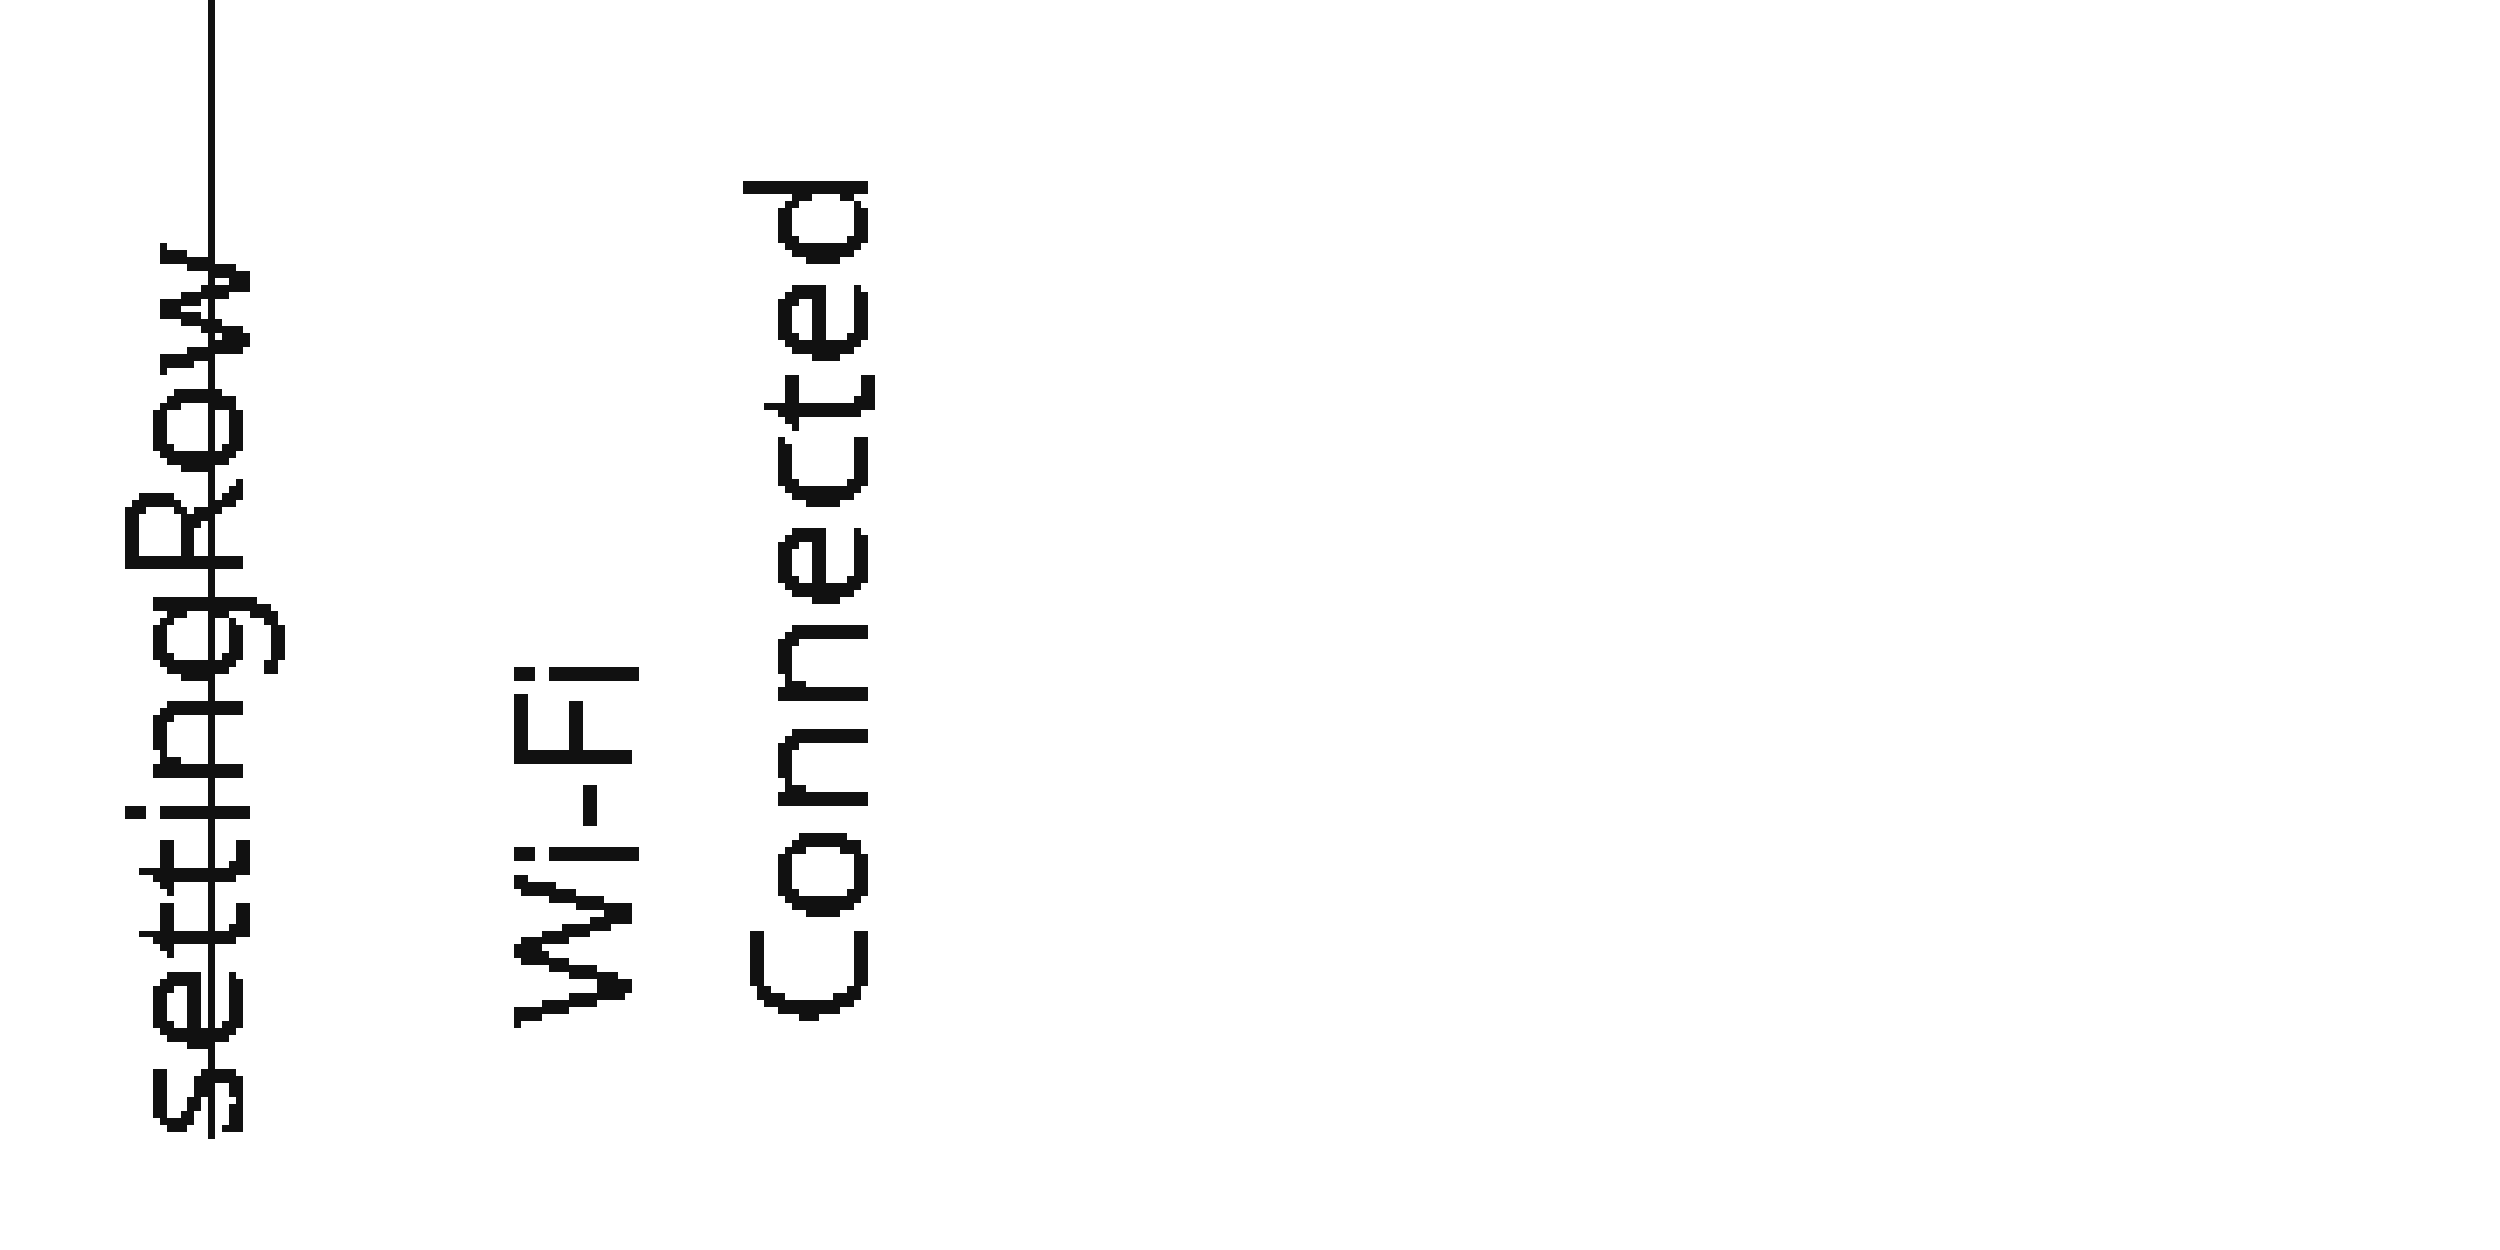
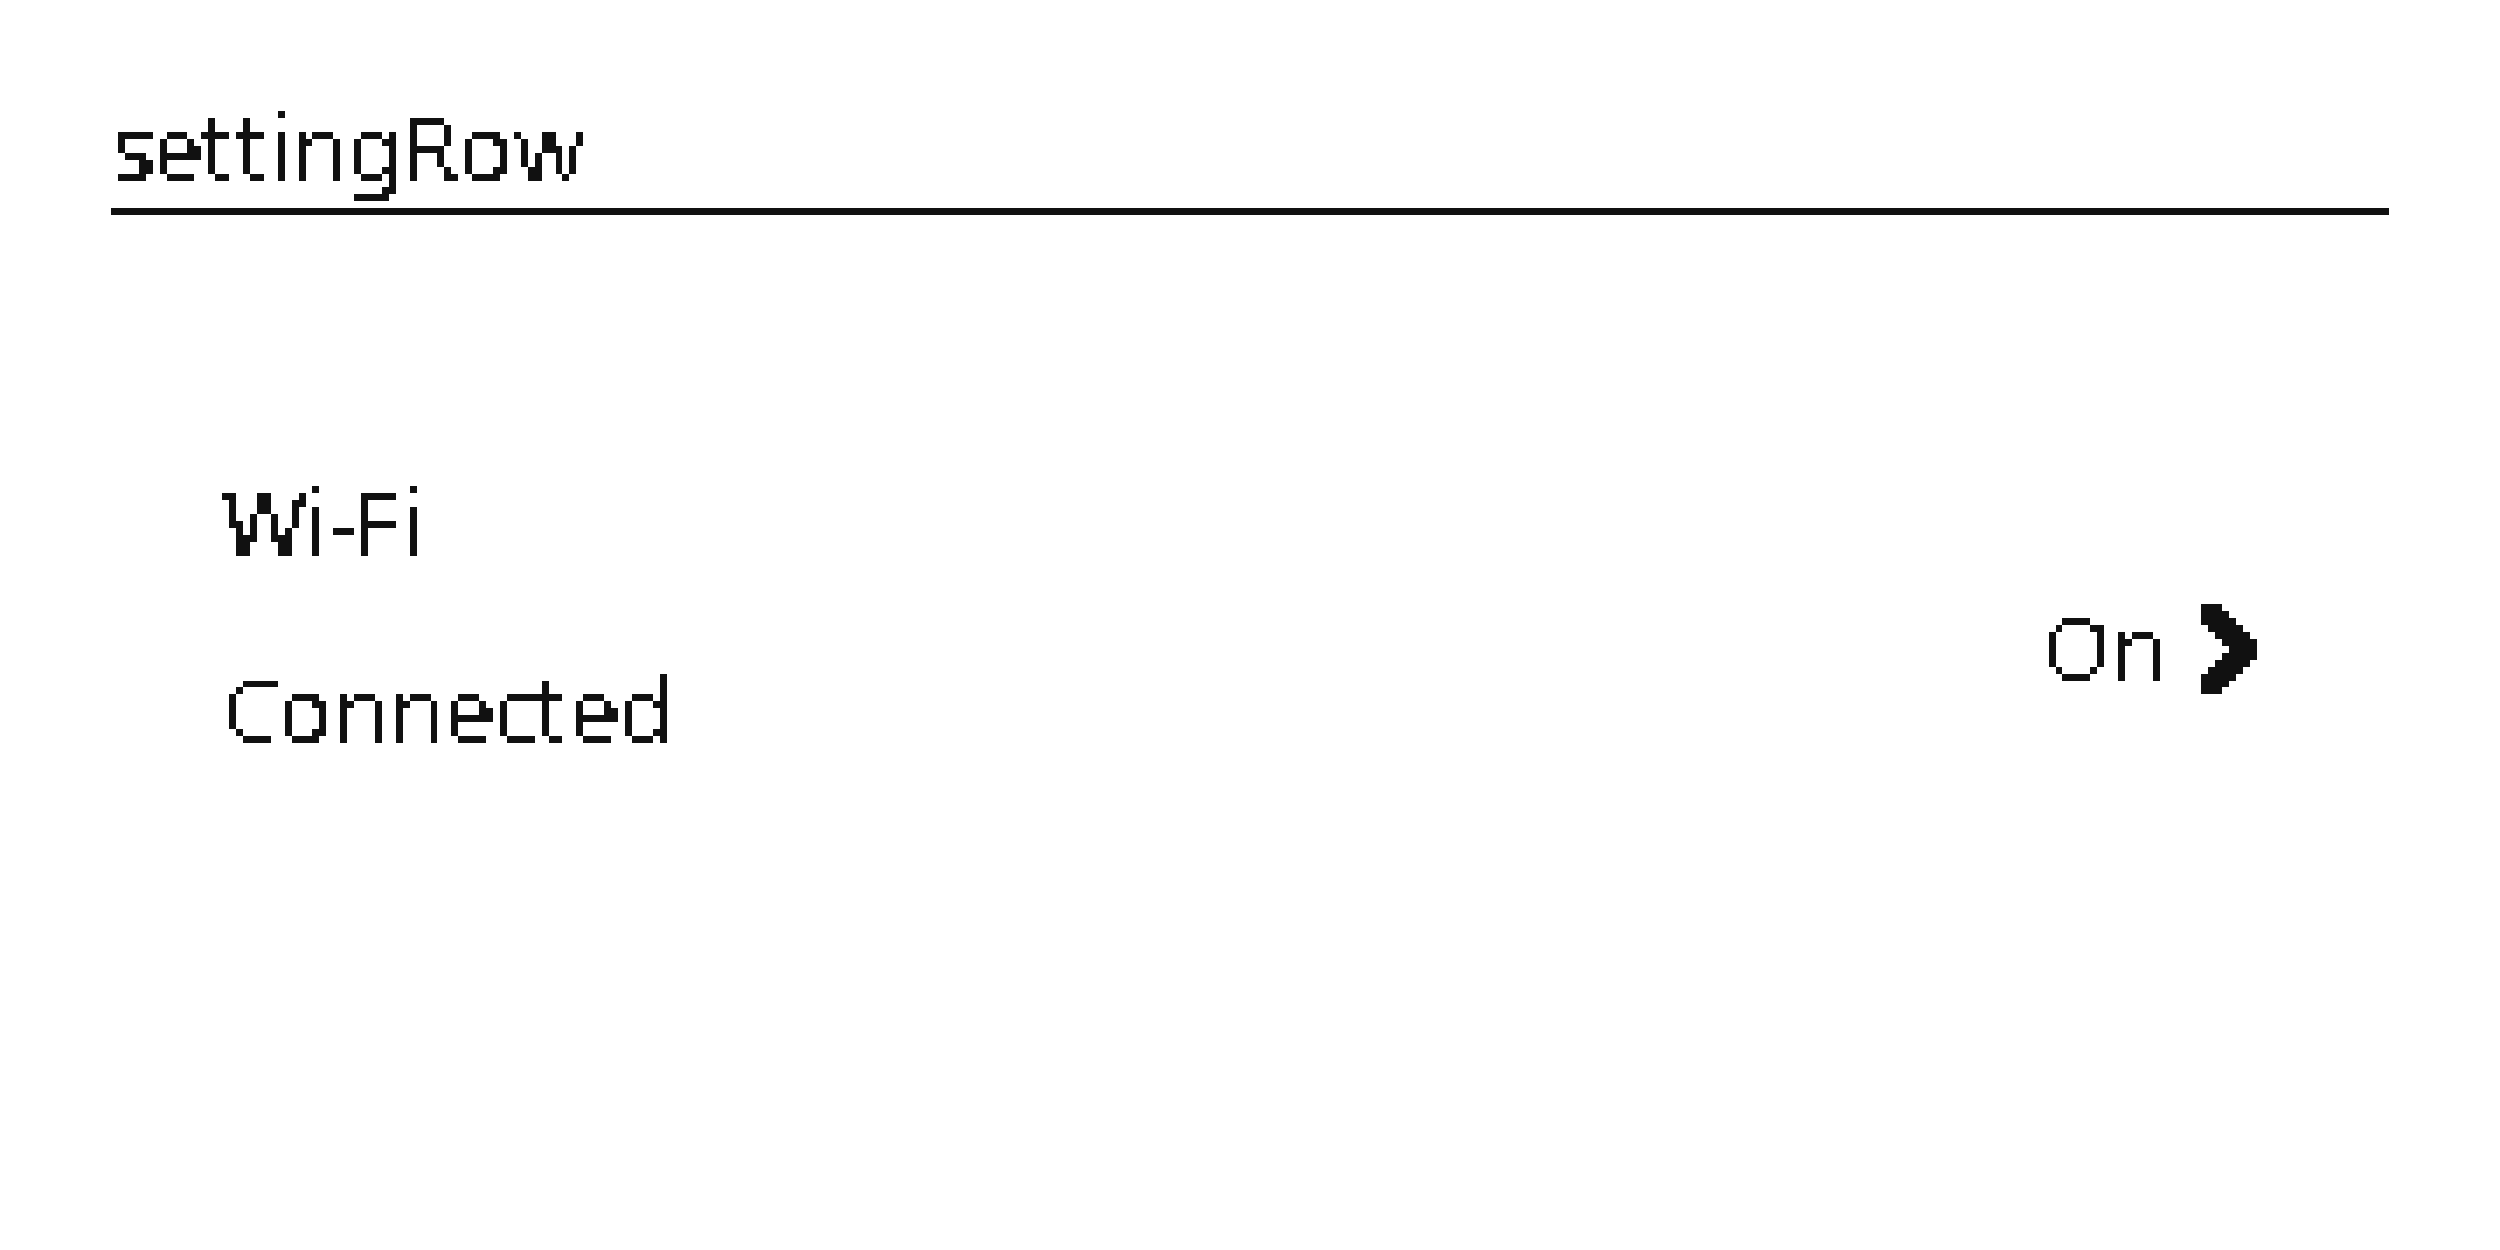
<svg xmlns="http://www.w3.org/2000/svg" viewBox="0 0 360 180" width="360" height="180" shape-rendering="crispEdges">
  <rect width="100%" height="100%" fill="#fff" />
  <g fill="#111">
-     <rect x="30" y="0" width="1" height="1" />
-     <rect x="30" y="1" width="1" height="1" />
-     <rect x="30" y="2" width="1" height="1" />
-     <rect x="30" y="3" width="1" height="1" />
-     <rect x="30" y="4" width="1" height="1" />
-     <rect x="30" y="5" width="1" height="1" />
-     <rect x="30" y="6" width="1" height="1" />
-     <rect x="30" y="7" width="1" height="1" />
-     <rect x="30" y="8" width="1" height="1" />
-     <rect x="30" y="9" width="1" height="1" />
-     <rect x="30" y="10" width="1" height="1" />
-     <rect x="30" y="11" width="1" height="1" />
-     <rect x="30" y="12" width="1" height="1" />
-     <rect x="30" y="13" width="1" height="1" />
-     <rect x="30" y="14" width="1" height="1" />
-     <rect x="30" y="15" width="1" height="1" />
-     <rect x="30" y="16" width="1" height="1" />
+     <rect x="40" y="16" width="1" height="1" />
    <rect x="30" y="17" width="1" height="1" />
+     <rect x="35" y="17" width="1" height="1" />
+     <rect x="59" y="17" width="5" height="1" />
    <rect x="30" y="18" width="1" height="1" />
-     <rect x="30" y="19" width="1" height="1" />
+     <rect x="35" y="18" width="1" height="1" />
+     <rect x="59" y="18" width="1" height="1" />
+     <rect x="64" y="18" width="1" height="1" />
+     <rect x="17" y="19" width="5" height="1" />
+     <rect x="24" y="19" width="3" height="1" />
+     <rect x="29" y="19" width="4" height="1" />
+     <rect x="34" y="19" width="4" height="1" />
+     <rect x="40" y="19" width="1" height="1" />
+     <rect x="43" y="19" width="1" height="1" />
+     <rect x="45" y="19" width="3" height="1" />
+     <rect x="52" y="19" width="3" height="1" />
+     <rect x="56" y="19" width="1" height="1" />
+     <rect x="59" y="19" width="1" height="1" />
+     <rect x="64" y="19" width="1" height="1" />
+     <rect x="68" y="19" width="4" height="1" />
+     <rect x="74" y="19" width="1" height="1" />
+     <rect x="78" y="19" width="2" height="1" />
+     <rect x="83" y="19" width="1" height="1" />
+     <rect x="17" y="20" width="1" height="1" />
+     <rect x="23" y="20" width="1" height="1" />
+     <rect x="27" y="20" width="1" height="1" />
    <rect x="30" y="20" width="1" height="1" />
+     <rect x="35" y="20" width="1" height="1" />
+     <rect x="40" y="20" width="1" height="1" />
+     <rect x="43" y="20" width="2" height="1" />
+     <rect x="48" y="20" width="1" height="1" />
+     <rect x="51" y="20" width="1" height="1" />
+     <rect x="55" y="20" width="2" height="1" />
+     <rect x="59" y="20" width="1" height="1" />
+     <rect x="64" y="20" width="1" height="1" />
+     <rect x="67" y="20" width="1" height="1" />
+     <rect x="71" y="20" width="2" height="1" />
+     <rect x="75" y="20" width="1" height="1" />
+     <rect x="78" y="20" width="2" height="1" />
+     <rect x="83" y="20" width="1" height="1" />
+     <rect x="17" y="21" width="1" height="1" />
+     <rect x="23" y="21" width="1" height="1" />
+     <rect x="27" y="21" width="2" height="1" />
    <rect x="30" y="21" width="1" height="1" />
+     <rect x="35" y="21" width="1" height="1" />
+     <rect x="40" y="21" width="1" height="1" />
+     <rect x="43" y="21" width="1" height="1" />
+     <rect x="48" y="21" width="1" height="1" />
+     <rect x="51" y="21" width="1" height="1" />
+     <rect x="56" y="21" width="1" height="1" />
+     <rect x="59" y="21" width="5" height="1" />
+     <rect x="67" y="21" width="1" height="1" />
+     <rect x="72" y="21" width="1" height="1" />
+     <rect x="75" y="21" width="1" height="1" />
+     <rect x="78" y="21" width="3" height="1" />
+     <rect x="82" y="21" width="1" height="1" />
+     <rect x="18" y="22" width="3" height="1" />
+     <rect x="23" y="22" width="6" height="1" />
    <rect x="30" y="22" width="1" height="1" />
+     <rect x="35" y="22" width="1" height="1" />
+     <rect x="40" y="22" width="1" height="1" />
+     <rect x="43" y="22" width="1" height="1" />
+     <rect x="48" y="22" width="1" height="1" />
+     <rect x="51" y="22" width="1" height="1" />
+     <rect x="56" y="22" width="1" height="1" />
+     <rect x="59" y="22" width="1" height="1" />
+     <rect x="63" y="22" width="1" height="1" />
+     <rect x="67" y="22" width="1" height="1" />
+     <rect x="72" y="22" width="1" height="1" />
+     <rect x="75" y="22" width="1" height="1" />
+     <rect x="77" y="22" width="1" height="1" />
+     <rect x="80" y="22" width="1" height="1" />
+     <rect x="82" y="22" width="1" height="1" />
+     <rect x="20" y="23" width="2" height="1" />
+     <rect x="23" y="23" width="1" height="1" />
    <rect x="30" y="23" width="1" height="1" />
+     <rect x="35" y="23" width="1" height="1" />
+     <rect x="40" y="23" width="1" height="1" />
+     <rect x="43" y="23" width="1" height="1" />
+     <rect x="48" y="23" width="1" height="1" />
+     <rect x="51" y="23" width="1" height="1" />
+     <rect x="56" y="23" width="1" height="1" />
+     <rect x="59" y="23" width="1" height="1" />
+     <rect x="63" y="23" width="1" height="1" />
+     <rect x="67" y="23" width="1" height="1" />
+     <rect x="72" y="23" width="1" height="1" />
+     <rect x="75" y="23" width="1" height="1" />
+     <rect x="77" y="23" width="1" height="1" />
+     <rect x="80" y="23" width="1" height="1" />
+     <rect x="82" y="23" width="1" height="1" />
+     <rect x="20" y="24" width="2" height="1" />
+     <rect x="23" y="24" width="1" height="1" />
    <rect x="30" y="24" width="1" height="1" />
-     <rect x="30" y="25" width="1" height="1" />
-     <rect x="30" y="26" width="1" height="1" />
-     <rect x="107" y="26" width="18" height="1" />
-     <rect x="30" y="27" width="1" height="1" />
-     <rect x="107" y="27" width="18" height="1" />
-     <rect x="30" y="28" width="1" height="1" />
-     <rect x="114" y="28" width="3" height="1" />
-     <rect x="121" y="28" width="2" height="1" />
-     <rect x="30" y="29" width="1" height="1" />
-     <rect x="113" y="29" width="2" height="1" />
-     <rect x="123" y="29" width="1" height="1" />
-     <rect x="30" y="30" width="1" height="1" />
-     <rect x="112" y="30" width="2" height="1" />
-     <rect x="123" y="30" width="2" height="1" />
-     <rect x="30" y="31" width="1" height="1" />
-     <rect x="112" y="31" width="2" height="1" />
-     <rect x="123" y="31" width="2" height="1" />
-     <rect x="30" y="32" width="1" height="1" />
-     <rect x="112" y="32" width="2" height="1" />
-     <rect x="123" y="32" width="2" height="1" />
-     <rect x="30" y="33" width="1" height="1" />
-     <rect x="112" y="33" width="2" height="1" />
-     <rect x="123" y="33" width="2" height="1" />
-     <rect x="30" y="34" width="1" height="1" />
-     <rect x="112" y="34" width="3" height="1" />
-     <rect x="122" y="34" width="3" height="1" />
-     <rect x="23" y="35" width="1" height="1" />
-     <rect x="30" y="35" width="1" height="1" />
-     <rect x="113" y="35" width="11" height="1" />
-     <rect x="23" y="36" width="4" height="1" />
-     <rect x="30" y="36" width="1" height="1" />
-     <rect x="114" y="36" width="9" height="1" />
-     <rect x="23" y="37" width="8" height="1" />
-     <rect x="116" y="37" width="5" height="1" />
-     <rect x="27" y="38" width="7" height="1" />
-     <rect x="30" y="39" width="6" height="1" />
-     <rect x="30" y="40" width="1" height="1" />
-     <rect x="33" y="40" width="3" height="1" />
-     <rect x="29" y="41" width="7" height="1" />
-     <rect x="114" y="41" width="5" height="1" />
-     <rect x="123" y="41" width="1" height="1" />
-     <rect x="26" y="42" width="7" height="1" />
-     <rect x="113" y="42" width="6" height="1" />
-     <rect x="123" y="42" width="2" height="1" />
-     <rect x="23" y="43" width="6" height="1" />
-     <rect x="30" y="43" width="1" height="1" />
-     <rect x="112" y="43" width="3" height="1" />
-     <rect x="117" y="43" width="2" height="1" />
-     <rect x="123" y="43" width="2" height="1" />
-     <rect x="23" y="44" width="3" height="1" />
-     <rect x="30" y="44" width="1" height="1" />
-     <rect x="112" y="44" width="2" height="1" />
-     <rect x="117" y="44" width="2" height="1" />
-     <rect x="123" y="44" width="2" height="1" />
-     <rect x="23" y="45" width="6" height="1" />
-     <rect x="30" y="45" width="1" height="1" />
-     <rect x="112" y="45" width="2" height="1" />
-     <rect x="117" y="45" width="2" height="1" />
-     <rect x="123" y="45" width="2" height="1" />
-     <rect x="26" y="46" width="6" height="1" />
-     <rect x="112" y="46" width="2" height="1" />
-     <rect x="117" y="46" width="2" height="1" />
-     <rect x="123" y="46" width="2" height="1" />
-     <rect x="29" y="47" width="6" height="1" />
-     <rect x="112" y="47" width="2" height="1" />
-     <rect x="117" y="47" width="2" height="1" />
-     <rect x="123" y="47" width="2" height="1" />
-     <rect x="30" y="48" width="1" height="1" />
-     <rect x="32" y="48" width="4" height="1" />
-     <rect x="112" y="48" width="3" height="1" />
-     <rect x="117" y="48" width="2" height="1" />
-     <rect x="122" y="48" width="3" height="1" />
-     <rect x="30" y="49" width="6" height="1" />
-     <rect x="113" y="49" width="11" height="1" />
-     <rect x="27" y="50" width="8" height="1" />
-     <rect x="114" y="50" width="9" height="1" />
-     <rect x="23" y="51" width="8" height="1" />
-     <rect x="117" y="51" width="4" height="1" />
-     <rect x="23" y="52" width="5" height="1" />
-     <rect x="30" y="52" width="1" height="1" />
-     <rect x="23" y="53" width="1" height="1" />
-     <rect x="30" y="53" width="1" height="1" />
-     <rect x="30" y="54" width="1" height="1" />
-     <rect x="113" y="54" width="2" height="1" />
-     <rect x="124" y="54" width="2" height="1" />
-     <rect x="30" y="55" width="1" height="1" />
-     <rect x="113" y="55" width="2" height="1" />
-     <rect x="124" y="55" width="2" height="1" />
-     <rect x="25" y="56" width="7" height="1" />
-     <rect x="113" y="56" width="2" height="1" />
-     <rect x="124" y="56" width="2" height="1" />
-     <rect x="24" y="57" width="10" height="1" />
-     <rect x="113" y="57" width="2" height="1" />
-     <rect x="123" y="57" width="3" height="1" />
-     <rect x="23" y="58" width="3" height="1" />
-     <rect x="30" y="58" width="4" height="1" />
-     <rect x="110" y="58" width="16" height="1" />
-     <rect x="22" y="59" width="2" height="1" />
-     <rect x="30" y="59" width="1" height="1" />
-     <rect x="33" y="59" width="2" height="1" />
-     <rect x="112" y="59" width="12" height="1" />
-     <rect x="22" y="60" width="2" height="1" />
-     <rect x="30" y="60" width="1" height="1" />
-     <rect x="33" y="60" width="2" height="1" />
-     <rect x="113" y="60" width="2" height="1" />
-     <rect x="22" y="61" width="2" height="1" />
-     <rect x="30" y="61" width="1" height="1" />
-     <rect x="33" y="61" width="2" height="1" />
-     <rect x="114" y="61" width="1" height="1" />
-     <rect x="22" y="62" width="2" height="1" />
-     <rect x="30" y="62" width="1" height="1" />
-     <rect x="33" y="62" width="2" height="1" />
-     <rect x="22" y="63" width="2" height="1" />
-     <rect x="30" y="63" width="1" height="1" />
-     <rect x="33" y="63" width="2" height="1" />
-     <rect x="112" y="63" width="1" height="1" />
-     <rect x="123" y="63" width="2" height="1" />
-     <rect x="22" y="64" width="3" height="1" />
-     <rect x="30" y="64" width="1" height="1" />
-     <rect x="32" y="64" width="3" height="1" />
-     <rect x="112" y="64" width="2" height="1" />
-     <rect x="123" y="64" width="2" height="1" />
-     <rect x="23" y="65" width="11" height="1" />
-     <rect x="112" y="65" width="2" height="1" />
-     <rect x="123" y="65" width="2" height="1" />
-     <rect x="24" y="66" width="9" height="1" />
-     <rect x="112" y="66" width="2" height="1" />
-     <rect x="123" y="66" width="2" height="1" />
-     <rect x="26" y="67" width="5" height="1" />
-     <rect x="112" y="67" width="2" height="1" />
-     <rect x="123" y="67" width="2" height="1" />
-     <rect x="30" y="68" width="1" height="1" />
-     <rect x="112" y="68" width="2" height="1" />
-     <rect x="123" y="68" width="2" height="1" />
-     <rect x="30" y="69" width="1" height="1" />
-     <rect x="34" y="69" width="1" height="1" />
-     <rect x="112" y="69" width="3" height="1" />
-     <rect x="122" y="69" width="3" height="1" />
-     <rect x="30" y="70" width="1" height="1" />
-     <rect x="33" y="70" width="2" height="1" />
-     <rect x="113" y="70" width="11" height="1" />
-     <rect x="20" y="71" width="5" height="1" />
-     <rect x="30" y="71" width="1" height="1" />
-     <rect x="32" y="71" width="3" height="1" />
-     <rect x="114" y="71" width="9" height="1" />
-     <rect x="19" y="72" width="7" height="1" />
-     <rect x="30" y="72" width="4" height="1" />
-     <rect x="116" y="72" width="5" height="1" />
-     <rect x="18" y="73" width="3" height="1" />
-     <rect x="25" y="73" width="2" height="1" />
-     <rect x="28" y="73" width="4" height="1" />
-     <rect x="18" y="74" width="2" height="1" />
-     <rect x="26" y="74" width="5" height="1" />
-     <rect x="18" y="75" width="2" height="1" />
-     <rect x="26" y="75" width="3" height="1" />
-     <rect x="30" y="75" width="1" height="1" />
-     <rect x="18" y="76" width="2" height="1" />
-     <rect x="26" y="76" width="2" height="1" />
-     <rect x="30" y="76" width="1" height="1" />
-     <rect x="114" y="76" width="5" height="1" />
-     <rect x="123" y="76" width="1" height="1" />
-     <rect x="18" y="77" width="2" height="1" />
-     <rect x="26" y="77" width="2" height="1" />
-     <rect x="30" y="77" width="1" height="1" />
-     <rect x="113" y="77" width="6" height="1" />
-     <rect x="123" y="77" width="2" height="1" />
-     <rect x="18" y="78" width="2" height="1" />
-     <rect x="26" y="78" width="2" height="1" />
-     <rect x="30" y="78" width="1" height="1" />
-     <rect x="112" y="78" width="3" height="1" />
-     <rect x="117" y="78" width="2" height="1" />
-     <rect x="123" y="78" width="2" height="1" />
-     <rect x="18" y="79" width="2" height="1" />
-     <rect x="26" y="79" width="2" height="1" />
-     <rect x="30" y="79" width="1" height="1" />
-     <rect x="112" y="79" width="2" height="1" />
-     <rect x="117" y="79" width="2" height="1" />
-     <rect x="123" y="79" width="2" height="1" />
-     <rect x="18" y="80" width="17" height="1" />
-     <rect x="112" y="80" width="2" height="1" />
-     <rect x="117" y="80" width="2" height="1" />
-     <rect x="123" y="80" width="2" height="1" />
-     <rect x="18" y="81" width="17" height="1" />
-     <rect x="112" y="81" width="2" height="1" />
-     <rect x="117" y="81" width="2" height="1" />
-     <rect x="123" y="81" width="2" height="1" />
-     <rect x="30" y="82" width="1" height="1" />
-     <rect x="112" y="82" width="2" height="1" />
-     <rect x="117" y="82" width="2" height="1" />
-     <rect x="123" y="82" width="2" height="1" />
-     <rect x="30" y="83" width="1" height="1" />
-     <rect x="112" y="83" width="3" height="1" />
-     <rect x="117" y="83" width="2" height="1" />
-     <rect x="122" y="83" width="3" height="1" />
-     <rect x="30" y="84" width="1" height="1" />
-     <rect x="113" y="84" width="11" height="1" />
-     <rect x="30" y="85" width="1" height="1" />
-     <rect x="114" y="85" width="9" height="1" />
-     <rect x="22" y="86" width="15" height="1" />
-     <rect x="117" y="86" width="4" height="1" />
-     <rect x="22" y="87" width="17" height="1" />
-     <rect x="24" y="88" width="3" height="1" />
-     <rect x="30" y="88" width="3" height="1" />
-     <rect x="36" y="88" width="4" height="1" />
-     <rect x="23" y="89" width="2" height="1" />
-     <rect x="30" y="89" width="1" height="1" />
-     <rect x="33" y="89" width="1" height="1" />
-     <rect x="38" y="89" width="2" height="1" />
-     <rect x="22" y="90" width="2" height="1" />
-     <rect x="30" y="90" width="1" height="1" />
-     <rect x="33" y="90" width="2" height="1" />
-     <rect x="39" y="90" width="2" height="1" />
-     <rect x="114" y="90" width="11" height="1" />
-     <rect x="22" y="91" width="2" height="1" />
-     <rect x="30" y="91" width="1" height="1" />
-     <rect x="33" y="91" width="2" height="1" />
-     <rect x="39" y="91" width="2" height="1" />
-     <rect x="113" y="91" width="12" height="1" />
-     <rect x="22" y="92" width="2" height="1" />
-     <rect x="30" y="92" width="1" height="1" />
-     <rect x="33" y="92" width="2" height="1" />
-     <rect x="39" y="92" width="2" height="1" />
-     <rect x="112" y="92" width="3" height="1" />
-     <rect x="22" y="93" width="2" height="1" />
-     <rect x="30" y="93" width="1" height="1" />
-     <rect x="33" y="93" width="2" height="1" />
-     <rect x="39" y="93" width="2" height="1" />
-     <rect x="112" y="93" width="2" height="1" />
-     <rect x="22" y="94" width="3" height="1" />
-     <rect x="30" y="94" width="1" height="1" />
-     <rect x="32" y="94" width="3" height="1" />
-     <rect x="39" y="94" width="2" height="1" />
-     <rect x="112" y="94" width="2" height="1" />
-     <rect x="23" y="95" width="11" height="1" />
-     <rect x="38" y="95" width="2" height="1" />
-     <rect x="112" y="95" width="2" height="1" />
-     <rect x="24" y="96" width="9" height="1" />
-     <rect x="38" y="96" width="2" height="1" />
-     <rect x="74" y="96" width="3" height="1" />
-     <rect x="79" y="96" width="13" height="1" />
-     <rect x="112" y="96" width="2" height="1" />
-     <rect x="26" y="97" width="5" height="1" />
-     <rect x="74" y="97" width="3" height="1" />
-     <rect x="79" y="97" width="13" height="1" />
-     <rect x="113" y="97" width="1" height="1" />
-     <rect x="30" y="98" width="1" height="1" />
-     <rect x="113" y="98" width="3" height="1" />
-     <rect x="30" y="99" width="1" height="1" />
-     <rect x="112" y="99" width="13" height="1" />
-     <rect x="30" y="100" width="1" height="1" />
-     <rect x="74" y="100" width="2" height="1" />
-     <rect x="112" y="100" width="13" height="1" />
-     <rect x="24" y="101" width="11" height="1" />
-     <rect x="74" y="101" width="2" height="1" />
-     <rect x="82" y="101" width="2" height="1" />
-     <rect x="23" y="102" width="12" height="1" />
-     <rect x="74" y="102" width="2" height="1" />
-     <rect x="82" y="102" width="2" height="1" />
-     <rect x="22" y="103" width="3" height="1" />
-     <rect x="30" y="103" width="1" height="1" />
-     <rect x="74" y="103" width="2" height="1" />
-     <rect x="82" y="103" width="2" height="1" />
-     <rect x="22" y="104" width="2" height="1" />
-     <rect x="30" y="104" width="1" height="1" />
-     <rect x="74" y="104" width="2" height="1" />
-     <rect x="82" y="104" width="2" height="1" />
-     <rect x="22" y="105" width="2" height="1" />
-     <rect x="30" y="105" width="1" height="1" />
-     <rect x="74" y="105" width="2" height="1" />
-     <rect x="82" y="105" width="2" height="1" />
-     <rect x="114" y="105" width="11" height="1" />
-     <rect x="22" y="106" width="2" height="1" />
-     <rect x="30" y="106" width="1" height="1" />
-     <rect x="74" y="106" width="2" height="1" />
-     <rect x="82" y="106" width="2" height="1" />
-     <rect x="113" y="106" width="12" height="1" />
-     <rect x="22" y="107" width="2" height="1" />
-     <rect x="30" y="107" width="1" height="1" />
-     <rect x="74" y="107" width="2" height="1" />
-     <rect x="82" y="107" width="2" height="1" />
-     <rect x="112" y="107" width="3" height="1" />
-     <rect x="23" y="108" width="1" height="1" />
-     <rect x="30" y="108" width="1" height="1" />
-     <rect x="74" y="108" width="17" height="1" />
-     <rect x="112" y="108" width="2" height="1" />
-     <rect x="23" y="109" width="3" height="1" />
-     <rect x="30" y="109" width="1" height="1" />
-     <rect x="74" y="109" width="17" height="1" />
-     <rect x="112" y="109" width="2" height="1" />
-     <rect x="22" y="110" width="13" height="1" />
-     <rect x="112" y="110" width="2" height="1" />
-     <rect x="22" y="111" width="13" height="1" />
-     <rect x="112" y="111" width="2" height="1" />
-     <rect x="30" y="112" width="1" height="1" />
-     <rect x="113" y="112" width="1" height="1" />
-     <rect x="30" y="113" width="1" height="1" />
-     <rect x="84" y="113" width="2" height="1" />
-     <rect x="113" y="113" width="3" height="1" />
-     <rect x="30" y="114" width="1" height="1" />
-     <rect x="84" y="114" width="2" height="1" />
-     <rect x="112" y="114" width="13" height="1" />
-     <rect x="30" y="115" width="1" height="1" />
-     <rect x="84" y="115" width="2" height="1" />
-     <rect x="112" y="115" width="13" height="1" />
-     <rect x="18" y="116" width="3" height="1" />
-     <rect x="23" y="116" width="13" height="1" />
-     <rect x="84" y="116" width="2" height="1" />
-     <rect x="18" y="117" width="3" height="1" />
-     <rect x="23" y="117" width="13" height="1" />
-     <rect x="84" y="117" width="2" height="1" />
-     <rect x="30" y="118" width="1" height="1" />
-     <rect x="84" y="118" width="2" height="1" />
-     <rect x="30" y="119" width="1" height="1" />
-     <rect x="30" y="120" width="1" height="1" />
-     <rect x="115" y="120" width="7" height="1" />
-     <rect x="23" y="121" width="2" height="1" />
-     <rect x="30" y="121" width="1" height="1" />
-     <rect x="34" y="121" width="2" height="1" />
-     <rect x="114" y="121" width="10" height="1" />
-     <rect x="23" y="122" width="2" height="1" />
-     <rect x="30" y="122" width="1" height="1" />
-     <rect x="34" y="122" width="2" height="1" />
-     <rect x="74" y="122" width="3" height="1" />
-     <rect x="79" y="122" width="13" height="1" />
-     <rect x="113" y="122" width="3" height="1" />
-     <rect x="121" y="122" width="3" height="1" />
-     <rect x="23" y="123" width="2" height="1" />
-     <rect x="30" y="123" width="1" height="1" />
-     <rect x="34" y="123" width="2" height="1" />
-     <rect x="74" y="123" width="3" height="1" />
-     <rect x="79" y="123" width="13" height="1" />
-     <rect x="112" y="123" width="2" height="1" />
-     <rect x="123" y="123" width="2" height="1" />
-     <rect x="23" y="124" width="2" height="1" />
-     <rect x="30" y="124" width="1" height="1" />
-     <rect x="33" y="124" width="3" height="1" />
-     <rect x="112" y="124" width="2" height="1" />
-     <rect x="123" y="124" width="2" height="1" />
-     <rect x="20" y="125" width="16" height="1" />
-     <rect x="112" y="125" width="2" height="1" />
-     <rect x="123" y="125" width="2" height="1" />
-     <rect x="22" y="126" width="12" height="1" />
-     <rect x="74" y="126" width="2" height="1" />
-     <rect x="112" y="126" width="2" height="1" />
-     <rect x="123" y="126" width="2" height="1" />
-     <rect x="23" y="127" width="2" height="1" />
-     <rect x="30" y="127" width="1" height="1" />
-     <rect x="74" y="127" width="6" height="1" />
-     <rect x="112" y="127" width="2" height="1" />
-     <rect x="123" y="127" width="2" height="1" />
-     <rect x="24" y="128" width="1" height="1" />
-     <rect x="30" y="128" width="1" height="1" />
-     <rect x="75" y="128" width="8" height="1" />
-     <rect x="112" y="128" width="3" height="1" />
-     <rect x="122" y="128" width="3" height="1" />
-     <rect x="30" y="129" width="1" height="1" />
-     <rect x="79" y="129" width="8" height="1" />
-     <rect x="113" y="129" width="11" height="1" />
-     <rect x="23" y="130" width="2" height="1" />
-     <rect x="30" y="130" width="1" height="1" />
-     <rect x="34" y="130" width="2" height="1" />
-     <rect x="83" y="130" width="8" height="1" />
-     <rect x="114" y="130" width="9" height="1" />
-     <rect x="23" y="131" width="2" height="1" />
-     <rect x="30" y="131" width="1" height="1" />
-     <rect x="34" y="131" width="2" height="1" />
-     <rect x="87" y="131" width="4" height="1" />
-     <rect x="116" y="131" width="5" height="1" />
-     <rect x="23" y="132" width="2" height="1" />
-     <rect x="30" y="132" width="1" height="1" />
-     <rect x="34" y="132" width="2" height="1" />
-     <rect x="85" y="132" width="6" height="1" />
-     <rect x="23" y="133" width="2" height="1" />
-     <rect x="30" y="133" width="1" height="1" />
-     <rect x="33" y="133" width="3" height="1" />
-     <rect x="81" y="133" width="7" height="1" />
-     <rect x="20" y="134" width="16" height="1" />
-     <rect x="78" y="134" width="7" height="1" />
-     <rect x="108" y="134" width="2" height="1" />
-     <rect x="123" y="134" width="2" height="1" />
-     <rect x="22" y="135" width="12" height="1" />
-     <rect x="75" y="135" width="7" height="1" />
-     <rect x="108" y="135" width="2" height="1" />
-     <rect x="123" y="135" width="2" height="1" />
-     <rect x="23" y="136" width="2" height="1" />
-     <rect x="30" y="136" width="1" height="1" />
-     <rect x="74" y="136" width="4" height="1" />
-     <rect x="108" y="136" width="2" height="1" />
-     <rect x="123" y="136" width="2" height="1" />
-     <rect x="24" y="137" width="1" height="1" />
-     <rect x="30" y="137" width="1" height="1" />
-     <rect x="74" y="137" width="5" height="1" />
-     <rect x="108" y="137" width="2" height="1" />
-     <rect x="123" y="137" width="2" height="1" />
-     <rect x="30" y="138" width="1" height="1" />
-     <rect x="75" y="138" width="7" height="1" />
-     <rect x="108" y="138" width="2" height="1" />
-     <rect x="123" y="138" width="2" height="1" />
-     <rect x="30" y="139" width="1" height="1" />
-     <rect x="79" y="139" width="7" height="1" />
-     <rect x="108" y="139" width="2" height="1" />
-     <rect x="123" y="139" width="2" height="1" />
-     <rect x="24" y="140" width="5" height="1" />
-     <rect x="30" y="140" width="1" height="1" />
-     <rect x="33" y="140" width="1" height="1" />
-     <rect x="82" y="140" width="7" height="1" />
-     <rect x="108" y="140" width="2" height="1" />
-     <rect x="123" y="140" width="2" height="1" />
-     <rect x="23" y="141" width="6" height="1" />
-     <rect x="30" y="141" width="1" height="1" />
-     <rect x="33" y="141" width="2" height="1" />
-     <rect x="86" y="141" width="5" height="1" />
-     <rect x="108" y="141" width="2" height="1" />
-     <rect x="123" y="141" width="2" height="1" />
-     <rect x="22" y="142" width="3" height="1" />
-     <rect x="27" y="142" width="2" height="1" />
-     <rect x="30" y="142" width="1" height="1" />
-     <rect x="33" y="142" width="2" height="1" />
-     <rect x="86" y="142" width="5" height="1" />
-     <rect x="109" y="142" width="2" height="1" />
-     <rect x="122" y="142" width="2" height="1" />
-     <rect x="22" y="143" width="2" height="1" />
-     <rect x="27" y="143" width="2" height="1" />
-     <rect x="30" y="143" width="1" height="1" />
-     <rect x="33" y="143" width="2" height="1" />
-     <rect x="82" y="143" width="8" height="1" />
-     <rect x="109" y="143" width="4" height="1" />
-     <rect x="120" y="143" width="4" height="1" />
-     <rect x="22" y="144" width="2" height="1" />
-     <rect x="27" y="144" width="2" height="1" />
-     <rect x="30" y="144" width="1" height="1" />
-     <rect x="33" y="144" width="2" height="1" />
-     <rect x="78" y="144" width="8" height="1" />
-     <rect x="110" y="144" width="13" height="1" />
-     <rect x="22" y="145" width="2" height="1" />
-     <rect x="27" y="145" width="2" height="1" />
-     <rect x="30" y="145" width="1" height="1" />
-     <rect x="33" y="145" width="2" height="1" />
-     <rect x="74" y="145" width="8" height="1" />
-     <rect x="112" y="145" width="9" height="1" />
-     <rect x="22" y="146" width="2" height="1" />
-     <rect x="27" y="146" width="2" height="1" />
-     <rect x="30" y="146" width="1" height="1" />
-     <rect x="33" y="146" width="2" height="1" />
-     <rect x="74" y="146" width="4" height="1" />
-     <rect x="115" y="146" width="3" height="1" />
-     <rect x="22" y="147" width="3" height="1" />
-     <rect x="27" y="147" width="2" height="1" />
-     <rect x="30" y="147" width="1" height="1" />
-     <rect x="32" y="147" width="3" height="1" />
-     <rect x="74" y="147" width="1" height="1" />
-     <rect x="23" y="148" width="11" height="1" />
-     <rect x="24" y="149" width="9" height="1" />
-     <rect x="27" y="150" width="4" height="1" />
-     <rect x="30" y="151" width="1" height="1" />
-     <rect x="30" y="152" width="1" height="1" />
-     <rect x="30" y="153" width="1" height="1" />
-     <rect x="22" y="154" width="2" height="1" />
-     <rect x="29" y="154" width="5" height="1" />
-     <rect x="22" y="155" width="2" height="1" />
-     <rect x="28" y="155" width="7" height="1" />
-     <rect x="22" y="156" width="2" height="1" />
-     <rect x="28" y="156" width="3" height="1" />
-     <rect x="33" y="156" width="2" height="1" />
-     <rect x="22" y="157" width="2" height="1" />
-     <rect x="28" y="157" width="3" height="1" />
-     <rect x="33" y="157" width="2" height="1" />
-     <rect x="22" y="158" width="2" height="1" />
-     <rect x="27" y="158" width="2" height="1" />
-     <rect x="30" y="158" width="1" height="1" />
-     <rect x="34" y="158" width="1" height="1" />
-     <rect x="22" y="159" width="2" height="1" />
-     <rect x="27" y="159" width="2" height="1" />
-     <rect x="30" y="159" width="1" height="1" />
-     <rect x="33" y="159" width="2" height="1" />
-     <rect x="22" y="160" width="2" height="1" />
-     <rect x="26" y="160" width="2" height="1" />
-     <rect x="30" y="160" width="1" height="1" />
-     <rect x="33" y="160" width="2" height="1" />
-     <rect x="23" y="161" width="5" height="1" />
-     <rect x="30" y="161" width="1" height="1" />
-     <rect x="33" y="161" width="2" height="1" />
-     <rect x="24" y="162" width="3" height="1" />
-     <rect x="30" y="162" width="1" height="1" />
-     <rect x="32" y="162" width="3" height="1" />
-     <rect x="30" y="163" width="1" height="1" />
+     <rect x="35" y="24" width="1" height="1" />
+     <rect x="40" y="24" width="1" height="1" />
+     <rect x="43" y="24" width="1" height="1" />
+     <rect x="48" y="24" width="1" height="1" />
+     <rect x="51" y="24" width="1" height="1" />
+     <rect x="55" y="24" width="2" height="1" />
+     <rect x="59" y="24" width="1" height="1" />
+     <rect x="64" y="24" width="1" height="1" />
+     <rect x="67" y="24" width="1" height="1" />
+     <rect x="71" y="24" width="2" height="1" />
+     <rect x="76" y="24" width="2" height="1" />
+     <rect x="80" y="24" width="1" height="1" />
+     <rect x="82" y="24" width="1" height="1" />
+     <rect x="17" y="25" width="4" height="1" />
+     <rect x="24" y="25" width="4" height="1" />
+     <rect x="31" y="25" width="2" height="1" />
+     <rect x="36" y="25" width="2" height="1" />
+     <rect x="40" y="25" width="1" height="1" />
+     <rect x="43" y="25" width="1" height="1" />
+     <rect x="48" y="25" width="1" height="1" />
+     <rect x="52" y="25" width="3" height="1" />
+     <rect x="56" y="25" width="1" height="1" />
+     <rect x="59" y="25" width="1" height="1" />
+     <rect x="64" y="25" width="2" height="1" />
+     <rect x="68" y="25" width="4" height="1" />
+     <rect x="76" y="25" width="2" height="1" />
+     <rect x="81" y="25" width="1" height="1" />
+     <rect x="56" y="26" width="1" height="1" />
+     <rect x="55" y="27" width="2" height="1" />
+     <rect x="51" y="28" width="5" height="1" />
+     <rect x="16" y="30" width="328" height="1" />
+     <rect x="45" y="70" width="1" height="1" />
+     <rect x="59" y="70" width="1" height="1" />
+     <rect x="32" y="71" width="2" height="1" />
+     <rect x="37" y="71" width="2" height="1" />
+     <rect x="43" y="71" width="1" height="1" />
+     <rect x="52" y="71" width="5" height="1" />
+     <rect x="33" y="72" width="1" height="1" />
+     <rect x="37" y="72" width="2" height="1" />
+     <rect x="42" y="72" width="2" height="1" />
+     <rect x="52" y="72" width="1" height="1" />
+     <rect x="33" y="73" width="1" height="1" />
+     <rect x="37" y="73" width="2" height="1" />
+     <rect x="42" y="73" width="1" height="1" />
+     <rect x="45" y="73" width="1" height="1" />
+     <rect x="52" y="73" width="1" height="1" />
+     <rect x="59" y="73" width="1" height="1" />
+     <rect x="33" y="74" width="1" height="1" />
+     <rect x="36" y="74" width="1" height="1" />
+     <rect x="39" y="74" width="1" height="1" />
+     <rect x="42" y="74" width="1" height="1" />
+     <rect x="45" y="74" width="1" height="1" />
+     <rect x="52" y="74" width="1" height="1" />
+     <rect x="59" y="74" width="1" height="1" />
+     <rect x="33" y="75" width="2" height="1" />
+     <rect x="36" y="75" width="1" height="1" />
+     <rect x="39" y="75" width="1" height="1" />
+     <rect x="42" y="75" width="1" height="1" />
+     <rect x="45" y="75" width="1" height="1" />
+     <rect x="52" y="75" width="5" height="1" />
+     <rect x="59" y="75" width="1" height="1" />
+     <rect x="34" y="76" width="1" height="1" />
+     <rect x="36" y="76" width="1" height="1" />
+     <rect x="39" y="76" width="1" height="1" />
+     <rect x="41" y="76" width="1" height="1" />
+     <rect x="45" y="76" width="1" height="1" />
+     <rect x="48" y="76" width="3" height="1" />
+     <rect x="52" y="76" width="1" height="1" />
+     <rect x="59" y="76" width="1" height="1" />
+     <rect x="34" y="77" width="3" height="1" />
+     <rect x="39" y="77" width="3" height="1" />
+     <rect x="45" y="77" width="1" height="1" />
+     <rect x="52" y="77" width="1" height="1" />
+     <rect x="59" y="77" width="1" height="1" />
+     <rect x="34" y="78" width="2" height="1" />
+     <rect x="40" y="78" width="2" height="1" />
+     <rect x="45" y="78" width="1" height="1" />
+     <rect x="52" y="78" width="1" height="1" />
+     <rect x="59" y="78" width="1" height="1" />
+     <rect x="34" y="79" width="2" height="1" />
+     <rect x="40" y="79" width="2" height="1" />
+     <rect x="45" y="79" width="1" height="1" />
+     <rect x="52" y="79" width="1" height="1" />
+     <rect x="59" y="79" width="1" height="1" />
+     <rect x="317" y="87" width="3" height="1" />
+     <rect x="317" y="88" width="4" height="1" />
+     <rect x="297" y="89" width="4" height="1" />
+     <rect x="317" y="89" width="5" height="1" />
+     <rect x="296" y="90" width="1" height="1" />
+     <rect x="301" y="90" width="2" height="1" />
+     <rect x="318" y="90" width="5" height="1" />
+     <rect x="295" y="91" width="1" height="1" />
+     <rect x="302" y="91" width="1" height="1" />
+     <rect x="305" y="91" width="1" height="1" />
+     <rect x="307" y="91" width="3" height="1" />
+     <rect x="319" y="91" width="5" height="1" />
+     <rect x="295" y="92" width="1" height="1" />
+     <rect x="302" y="92" width="1" height="1" />
+     <rect x="305" y="92" width="2" height="1" />
+     <rect x="310" y="92" width="1" height="1" />
+     <rect x="320" y="92" width="5" height="1" />
+     <rect x="295" y="93" width="1" height="1" />
+     <rect x="302" y="93" width="1" height="1" />
+     <rect x="305" y="93" width="1" height="1" />
+     <rect x="310" y="93" width="1" height="1" />
+     <rect x="321" y="93" width="4" height="1" />
+     <rect x="295" y="94" width="1" height="1" />
+     <rect x="302" y="94" width="1" height="1" />
+     <rect x="305" y="94" width="1" height="1" />
+     <rect x="310" y="94" width="1" height="1" />
+     <rect x="320" y="94" width="5" height="1" />
+     <rect x="295" y="95" width="1" height="1" />
+     <rect x="302" y="95" width="1" height="1" />
+     <rect x="305" y="95" width="1" height="1" />
+     <rect x="310" y="95" width="1" height="1" />
+     <rect x="319" y="95" width="5" height="1" />
+     <rect x="296" y="96" width="1" height="1" />
+     <rect x="301" y="96" width="1" height="1" />
+     <rect x="305" y="96" width="1" height="1" />
+     <rect x="310" y="96" width="1" height="1" />
+     <rect x="318" y="96" width="5" height="1" />
+     <rect x="95" y="97" width="1" height="1" />
+     <rect x="297" y="97" width="4" height="1" />
+     <rect x="305" y="97" width="1" height="1" />
+     <rect x="310" y="97" width="1" height="1" />
+     <rect x="317" y="97" width="5" height="1" />
+     <rect x="35" y="98" width="5" height="1" />
+     <rect x="78" y="98" width="1" height="1" />
+     <rect x="95" y="98" width="1" height="1" />
+     <rect x="317" y="98" width="4" height="1" />
+     <rect x="34" y="99" width="1" height="1" />
+     <rect x="78" y="99" width="1" height="1" />
+     <rect x="95" y="99" width="1" height="1" />
+     <rect x="317" y="99" width="3" height="1" />
+     <rect x="33" y="100" width="1" height="1" />
+     <rect x="42" y="100" width="4" height="1" />
+     <rect x="49" y="100" width="1" height="1" />
+     <rect x="51" y="100" width="3" height="1" />
+     <rect x="57" y="100" width="1" height="1" />
+     <rect x="59" y="100" width="3" height="1" />
+     <rect x="66" y="100" width="3" height="1" />
+     <rect x="73" y="100" width="8" height="1" />
+     <rect x="84" y="100" width="3" height="1" />
+     <rect x="91" y="100" width="3" height="1" />
+     <rect x="95" y="100" width="1" height="1" />
+     <rect x="33" y="101" width="1" height="1" />
+     <rect x="41" y="101" width="1" height="1" />
+     <rect x="45" y="101" width="2" height="1" />
+     <rect x="49" y="101" width="2" height="1" />
+     <rect x="54" y="101" width="1" height="1" />
+     <rect x="57" y="101" width="2" height="1" />
+     <rect x="62" y="101" width="1" height="1" />
+     <rect x="65" y="101" width="1" height="1" />
+     <rect x="69" y="101" width="1" height="1" />
+     <rect x="72" y="101" width="1" height="1" />
+     <rect x="78" y="101" width="1" height="1" />
+     <rect x="83" y="101" width="1" height="1" />
+     <rect x="87" y="101" width="1" height="1" />
+     <rect x="90" y="101" width="1" height="1" />
+     <rect x="94" y="101" width="2" height="1" />
+     <rect x="33" y="102" width="1" height="1" />
+     <rect x="41" y="102" width="1" height="1" />
+     <rect x="46" y="102" width="1" height="1" />
+     <rect x="49" y="102" width="1" height="1" />
+     <rect x="54" y="102" width="1" height="1" />
+     <rect x="57" y="102" width="1" height="1" />
+     <rect x="62" y="102" width="1" height="1" />
+     <rect x="65" y="102" width="1" height="1" />
+     <rect x="69" y="102" width="2" height="1" />
+     <rect x="72" y="102" width="1" height="1" />
+     <rect x="78" y="102" width="1" height="1" />
+     <rect x="83" y="102" width="1" height="1" />
+     <rect x="87" y="102" width="2" height="1" />
+     <rect x="90" y="102" width="1" height="1" />
+     <rect x="95" y="102" width="1" height="1" />
+     <rect x="33" y="103" width="1" height="1" />
+     <rect x="41" y="103" width="1" height="1" />
+     <rect x="46" y="103" width="1" height="1" />
+     <rect x="49" y="103" width="1" height="1" />
+     <rect x="54" y="103" width="1" height="1" />
+     <rect x="57" y="103" width="1" height="1" />
+     <rect x="62" y="103" width="1" height="1" />
+     <rect x="65" y="103" width="6" height="1" />
+     <rect x="72" y="103" width="1" height="1" />
+     <rect x="78" y="103" width="1" height="1" />
+     <rect x="83" y="103" width="6" height="1" />
+     <rect x="90" y="103" width="1" height="1" />
+     <rect x="95" y="103" width="1" height="1" />
+     <rect x="33" y="104" width="1" height="1" />
+     <rect x="41" y="104" width="1" height="1" />
+     <rect x="46" y="104" width="1" height="1" />
+     <rect x="49" y="104" width="1" height="1" />
+     <rect x="54" y="104" width="1" height="1" />
+     <rect x="57" y="104" width="1" height="1" />
+     <rect x="62" y="104" width="1" height="1" />
+     <rect x="65" y="104" width="1" height="1" />
+     <rect x="72" y="104" width="1" height="1" />
+     <rect x="78" y="104" width="1" height="1" />
+     <rect x="83" y="104" width="1" height="1" />
+     <rect x="90" y="104" width="1" height="1" />
+     <rect x="95" y="104" width="1" height="1" />
+     <rect x="34" y="105" width="1" height="1" />
+     <rect x="41" y="105" width="1" height="1" />
+     <rect x="45" y="105" width="2" height="1" />
+     <rect x="49" y="105" width="1" height="1" />
+     <rect x="54" y="105" width="1" height="1" />
+     <rect x="57" y="105" width="1" height="1" />
+     <rect x="62" y="105" width="1" height="1" />
+     <rect x="65" y="105" width="1" height="1" />
+     <rect x="72" y="105" width="1" height="1" />
+     <rect x="78" y="105" width="1" height="1" />
+     <rect x="83" y="105" width="1" height="1" />
+     <rect x="90" y="105" width="1" height="1" />
+     <rect x="94" y="105" width="2" height="1" />
+     <rect x="35" y="106" width="4" height="1" />
+     <rect x="42" y="106" width="4" height="1" />
+     <rect x="49" y="106" width="1" height="1" />
+     <rect x="54" y="106" width="1" height="1" />
+     <rect x="57" y="106" width="1" height="1" />
+     <rect x="62" y="106" width="1" height="1" />
+     <rect x="66" y="106" width="4" height="1" />
+     <rect x="73" y="106" width="4" height="1" />
+     <rect x="79" y="106" width="2" height="1" />
+     <rect x="84" y="106" width="4" height="1" />
+     <rect x="91" y="106" width="3" height="1" />
+     <rect x="95" y="106" width="1" height="1" />
  </g>
</svg>
